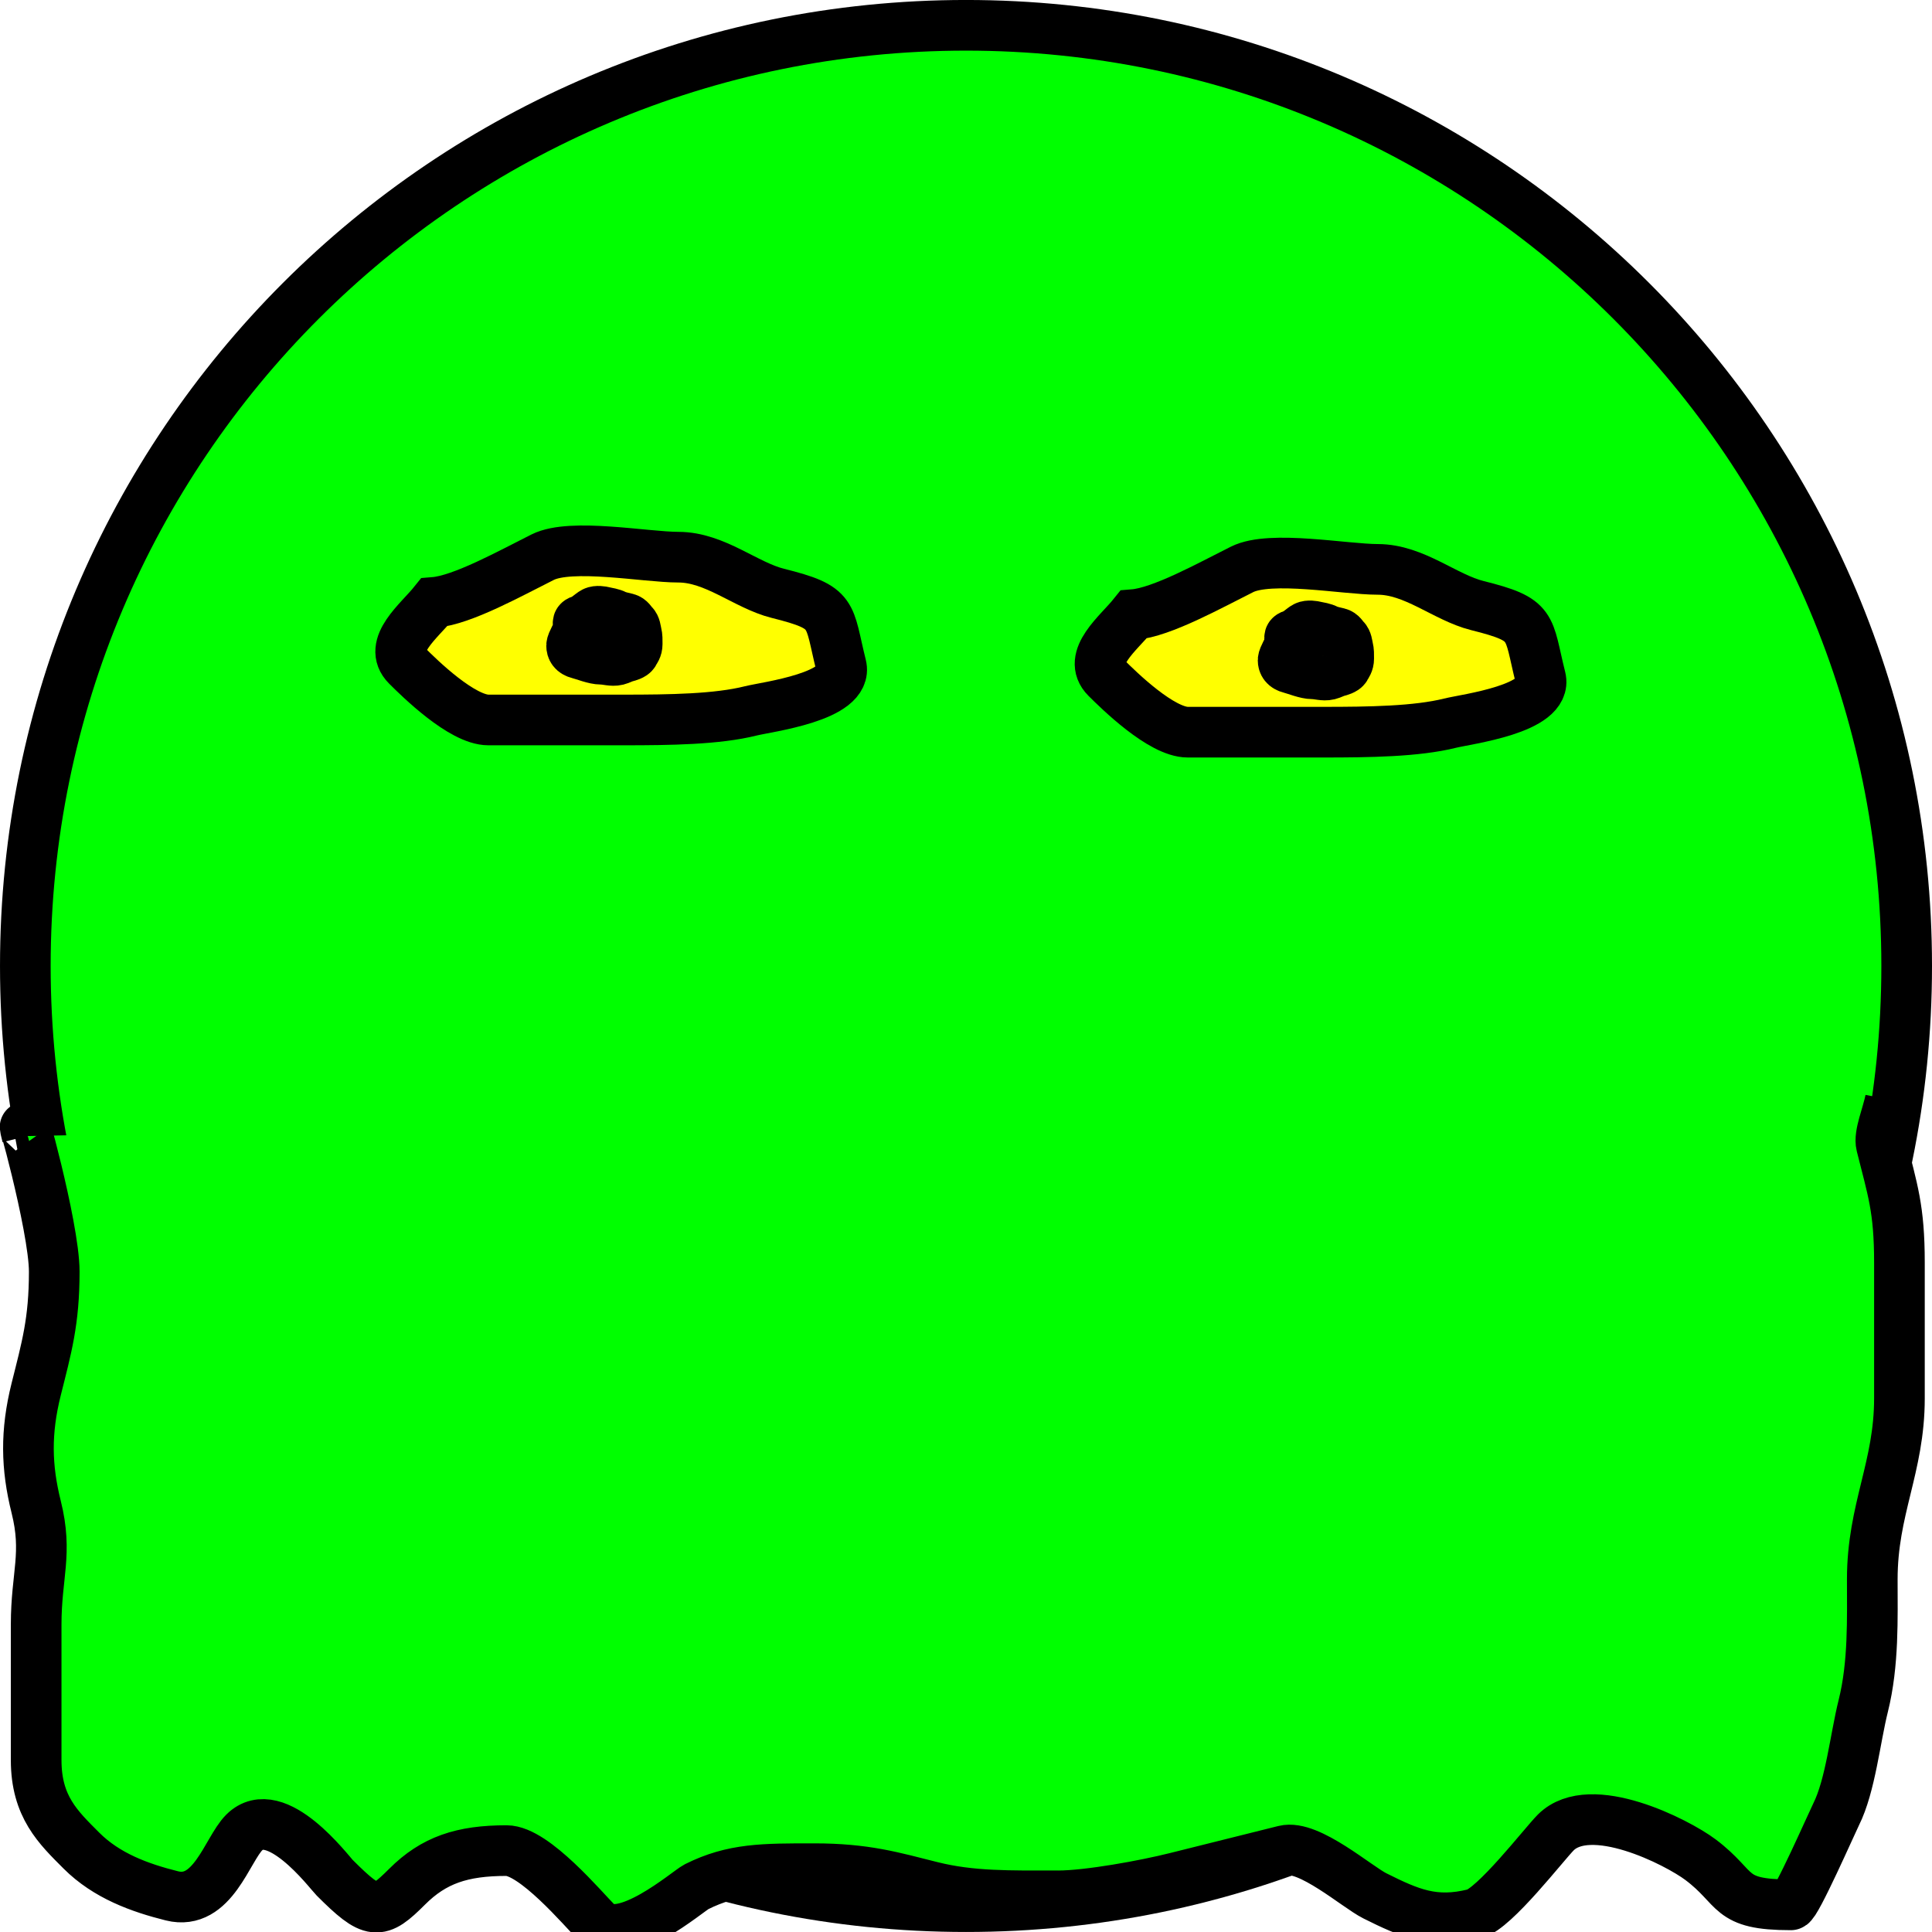
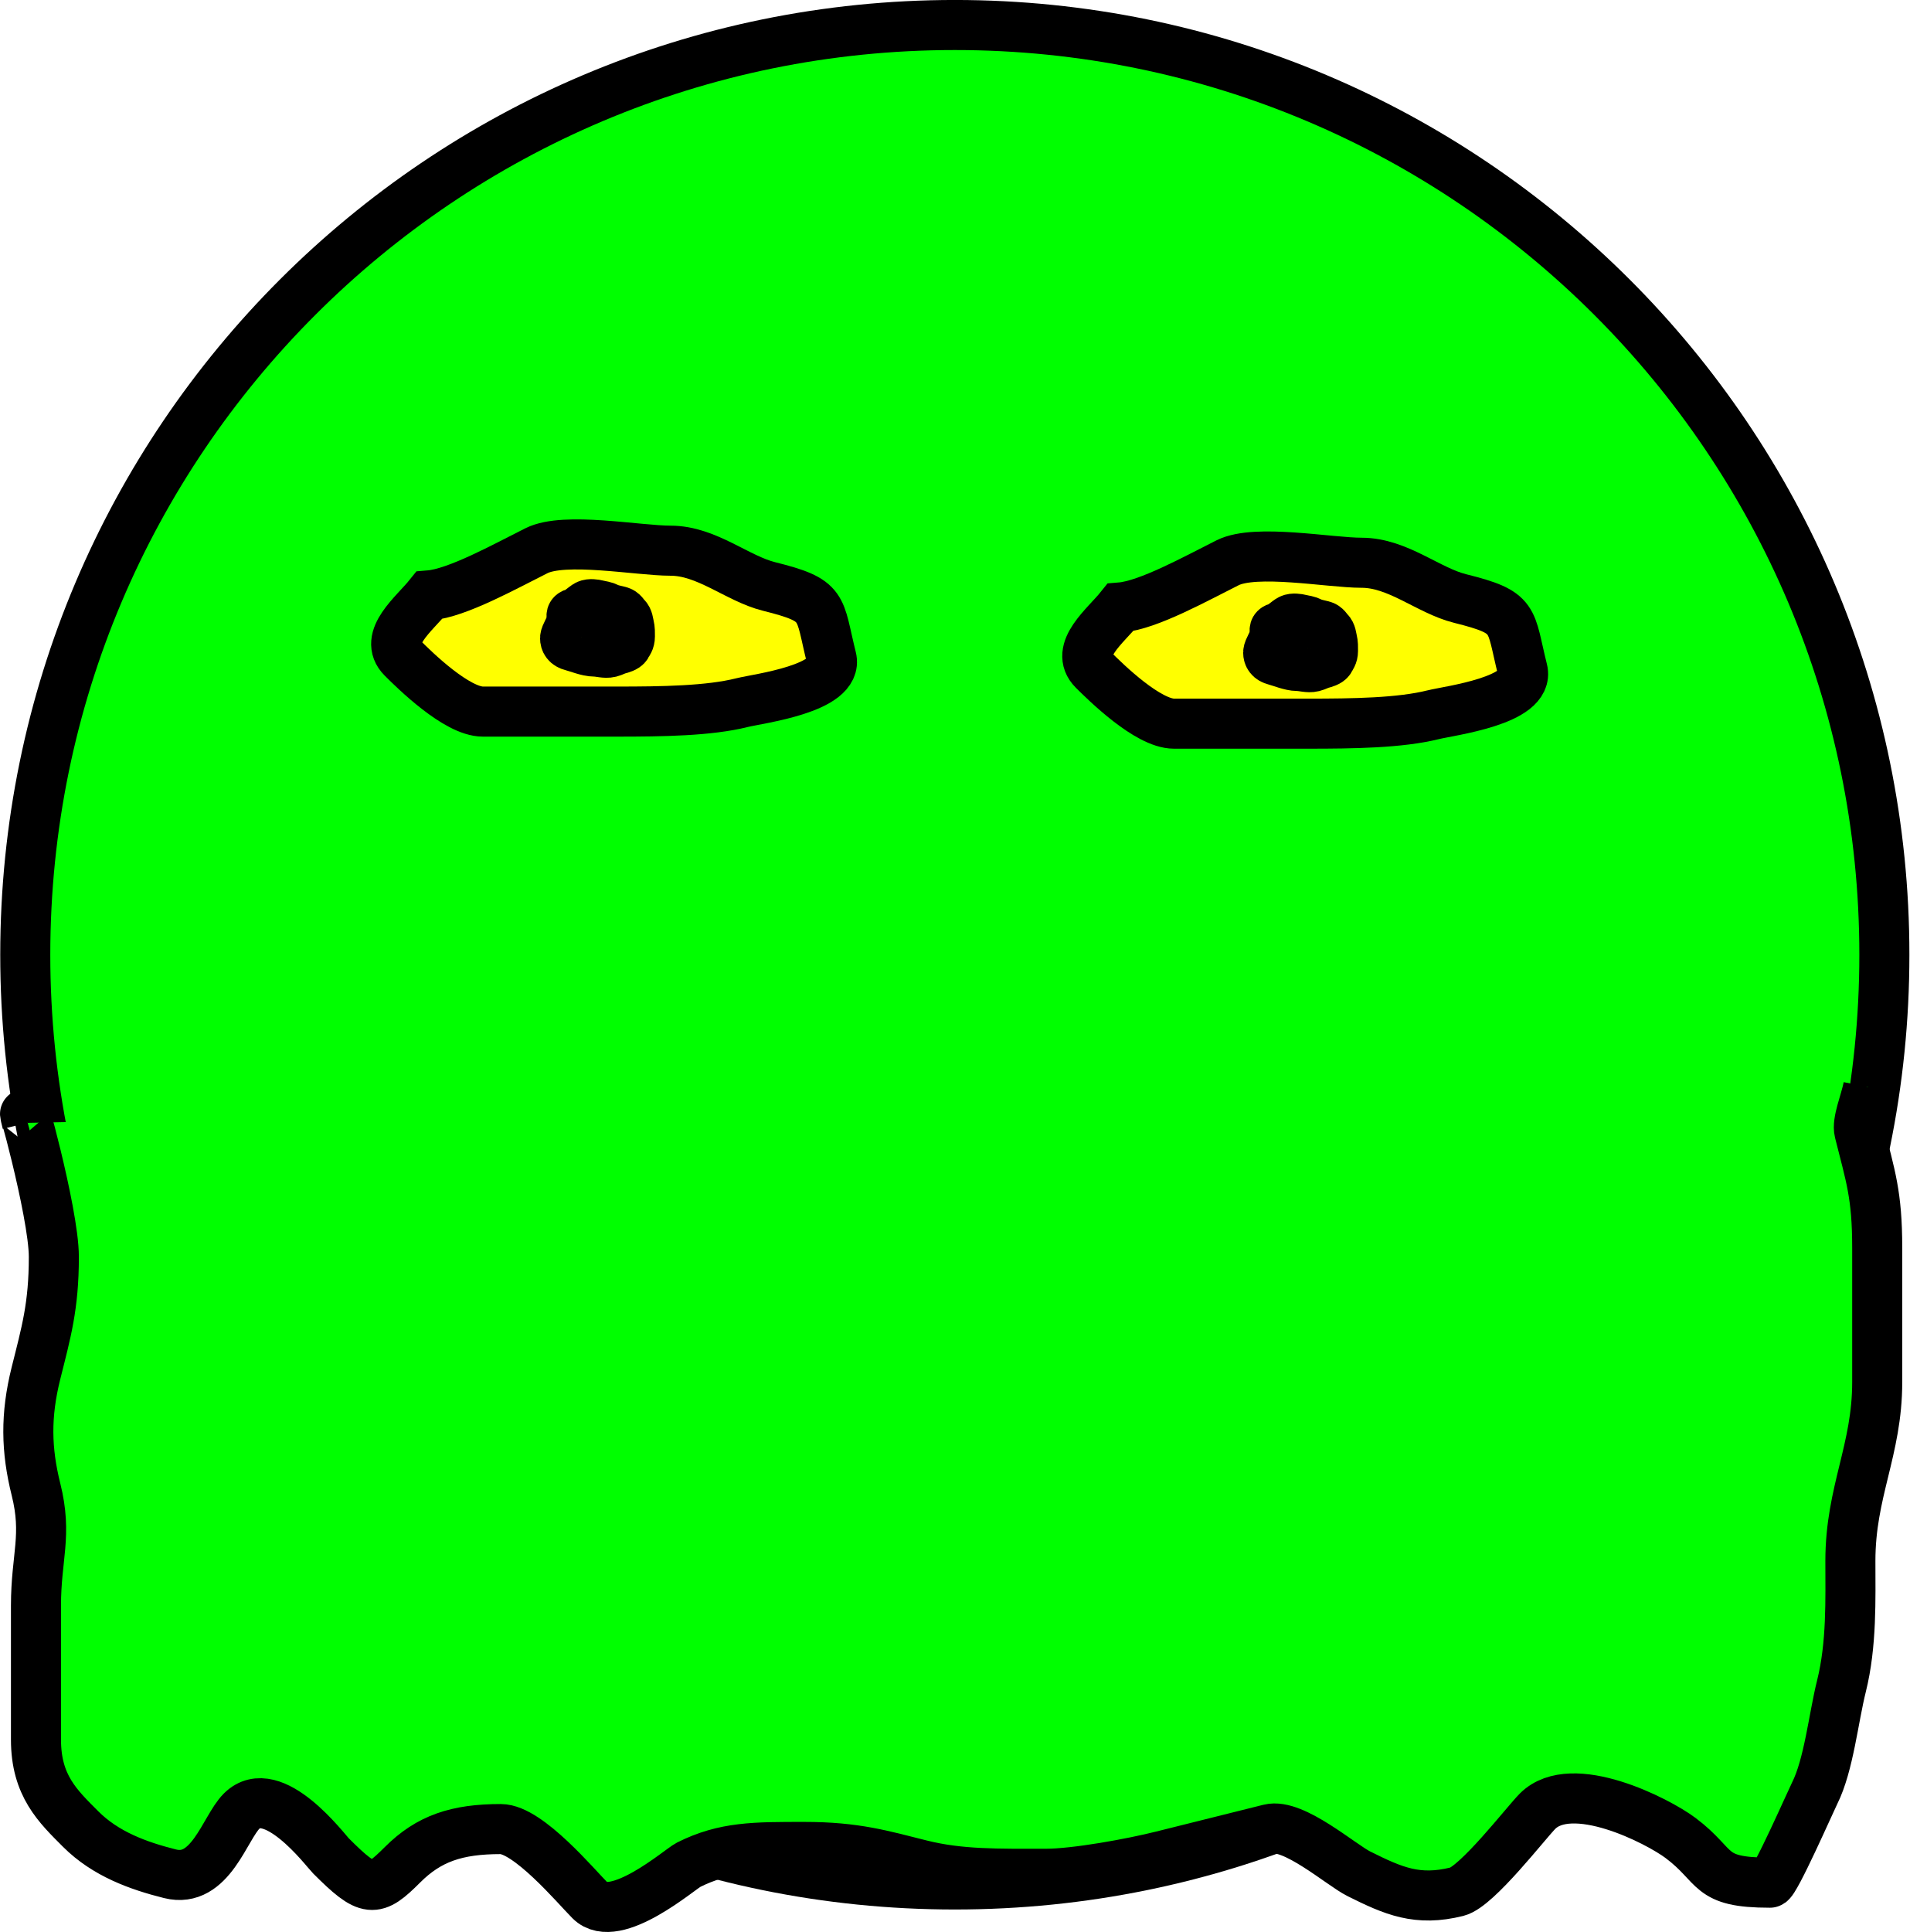
- <svg xmlns="http://www.w3.org/2000/svg" width="38.143" height="38.143" id="svg2260" version="1.0">
+ <svg xmlns="http://www.w3.org/2000/svg" width="38.148" height="38.592" id="svg2260" version="1.0">
  <defs id="defs2262" />
-   <g id="layer1" transform="translate(-286.6429,-333.2908)">
+   <g id="layer1" transform="translate(-286.6382,-333.2908)">
    <path transform="translate(9.999991,27.14285)" style="fill:#00ff00;fill-opacity:1;fill-rule:evenodd;stroke:#000000;stroke-opacity:1" id="path2160" d="M 314.286 325.219 A 18.571 18.571 0 1 1  277.143,325.219 A 18.571 18.571 0 1 1  314.286 325.219 z" />
    <path style="fill:#00ff00;fill-rule:evenodd;stroke:#000000;stroke-width:1px;stroke-linecap:butt;stroke-linejoin:miter;stroke-opacity:1" d="M 0.536,22.429 C 0.315,21.545 1.071,24.197 1.071,25.107 C 1.071,26.091 0.918,26.613 0.714,27.429 C 0.503,28.273 0.518,28.964 0.714,29.75 C 0.945,30.673 0.714,31.094 0.714,32.071 C 0.714,32.964 0.714,33.857 0.714,34.75 C 0.714,35.67 1.151,36.079 1.607,36.536 C 2.105,37.034 2.758,37.27 3.393,37.429 C 4.199,37.63 4.483,36.517 4.821,36.179 C 5.445,35.555 6.495,36.959 6.607,37.071 C 7.356,37.82 7.479,37.806 8.036,37.25 C 8.565,36.721 9.125,36.536 10,36.536 C 10.548,36.536 11.511,37.69 11.786,37.964 C 12.288,38.466 13.585,37.333 13.75,37.25 C 14.473,36.888 15.074,36.893 16.071,36.893 C 17.089,36.893 17.626,37.058 18.393,37.25 C 19.177,37.446 19.931,37.429 20.893,37.429 C 21.479,37.429 22.605,37.224 23.214,37.071 C 24.01,36.872 24.5,36.75 25.357,36.536 C 25.839,36.415 26.789,37.252 27.143,37.429 C 27.836,37.775 28.314,37.984 29.107,37.786 C 29.504,37.686 30.488,36.405 30.714,36.179 C 31.399,35.494 33.11,36.368 33.571,36.714 C 34.333,37.286 34.095,37.607 35.357,37.607 C 35.454,37.607 36.167,35.988 36.25,35.821 C 36.533,35.256 36.627,34.314 36.786,33.679 C 36.994,32.845 36.964,31.943 36.964,31.179 C 36.964,29.796 37.5,28.968 37.5,27.607 C 37.5,26.714 37.5,25.821 37.5,24.929 C 37.5,23.856 37.364,23.493 37.143,22.607 C 37.091,22.401 37.26,22.02 37.321,21.714" id="path2212" transform="translate(286.6429,333.2908)" />
    <path style="fill:#ffff00;fill-rule:evenodd;stroke:#000000;stroke-width:1px;stroke-linecap:butt;stroke-linejoin:miter;stroke-opacity:1" d="M 295.214,345.184 C 295.771,345.139 296.729,344.605 297.357,344.291 C 297.92,344.009 299.39,344.291 300.036,344.291 C 300.758,344.291 301.365,344.846 302,345.005 C 303.137,345.289 302.991,345.396 303.25,346.434 C 303.403,347.047 301.788,347.245 301.464,347.326 C 300.803,347.492 299.869,347.505 298.964,347.505 C 298.071,347.505 297.179,347.505 296.286,347.505 C 295.764,347.505 294.925,346.68 294.679,346.434 C 294.283,346.038 294.922,345.549 295.214,345.184 z " id="path2214" />
    <path style="fill:#ffff00;fill-rule:evenodd;stroke:#000000;stroke-width:1px;stroke-linecap:butt;stroke-linejoin:miter;stroke-opacity:1" d="M 309.022,345.425 C 309.579,345.38 310.536,344.846 311.165,344.532 C 311.728,344.25 313.198,344.532 313.843,344.532 C 314.566,344.532 315.172,345.087 315.808,345.246 C 316.945,345.53 316.798,345.637 317.058,346.675 C 317.211,347.288 315.596,347.487 315.272,347.568 C 314.61,347.733 313.677,347.746 312.772,347.746 C 311.879,347.746 310.986,347.746 310.093,347.746 C 309.572,347.746 308.733,346.921 308.486,346.675 C 308.091,346.279 308.73,345.79 309.022,345.425 z " id="path2216" />
    <path style="fill:none;fill-rule:evenodd;stroke:#000000;stroke-width:1px;stroke-linecap:butt;stroke-linejoin:miter;stroke-opacity:1" d="M 11.49,12.242 C 11.548,12.229 11.672,12.112 11.727,12.084 C 11.783,12.056 11.882,12.071 11.932,12.084 C 12.018,12.106 12.067,12.104 12.153,12.147 C 12.206,12.173 12.321,12.197 12.374,12.21 C 12.439,12.227 12.46,12.28 12.501,12.321 C 12.548,12.368 12.548,12.432 12.564,12.494 C 12.583,12.572 12.58,12.635 12.58,12.715 C 12.58,12.801 12.543,12.836 12.516,12.889 C 12.495,12.932 12.398,12.958 12.359,12.968 C 12.298,12.983 12.245,13.016 12.185,13.031 C 12.085,13.056 11.978,13.015 11.869,13.015 C 11.735,13.015 11.542,12.934 11.427,12.905 C 11.315,12.877 11.285,12.813 11.285,12.747 C 11.285,12.685 11.395,12.514 11.412,12.447 C 11.443,12.322 11.357,12.275 11.49,12.242 z " id="path2224" transform="translate(286.6429,333.2908)" />
    <path style="fill:none;fill-rule:evenodd;stroke:#000000;stroke-width:1px;stroke-linecap:butt;stroke-linejoin:miter;stroke-opacity:1" d="M 312.181,345.82 C 312.238,345.808 312.362,345.69 312.417,345.663 C 312.473,345.635 312.572,345.65 312.623,345.663 C 312.708,345.684 312.757,345.682 312.844,345.726 C 312.896,345.752 313.011,345.776 313.065,345.789 C 313.13,345.805 313.15,345.859 313.191,345.899 C 313.238,345.947 313.238,346.01 313.254,346.073 C 313.273,346.15 313.27,346.213 313.27,346.294 C 313.27,346.38 313.233,346.415 313.207,346.468 C 313.185,346.51 313.089,346.537 313.049,346.547 C 312.988,346.562 312.936,346.595 312.875,346.61 C 312.775,346.635 312.668,346.594 312.559,346.594 C 312.425,346.594 312.232,346.512 312.118,346.483 C 312.006,346.455 311.975,346.391 311.975,346.326 C 311.975,346.264 312.085,346.093 312.102,346.026 C 312.133,345.9 312.047,345.854 312.181,345.82 z " id="path2226" />
  </g>
</svg>
